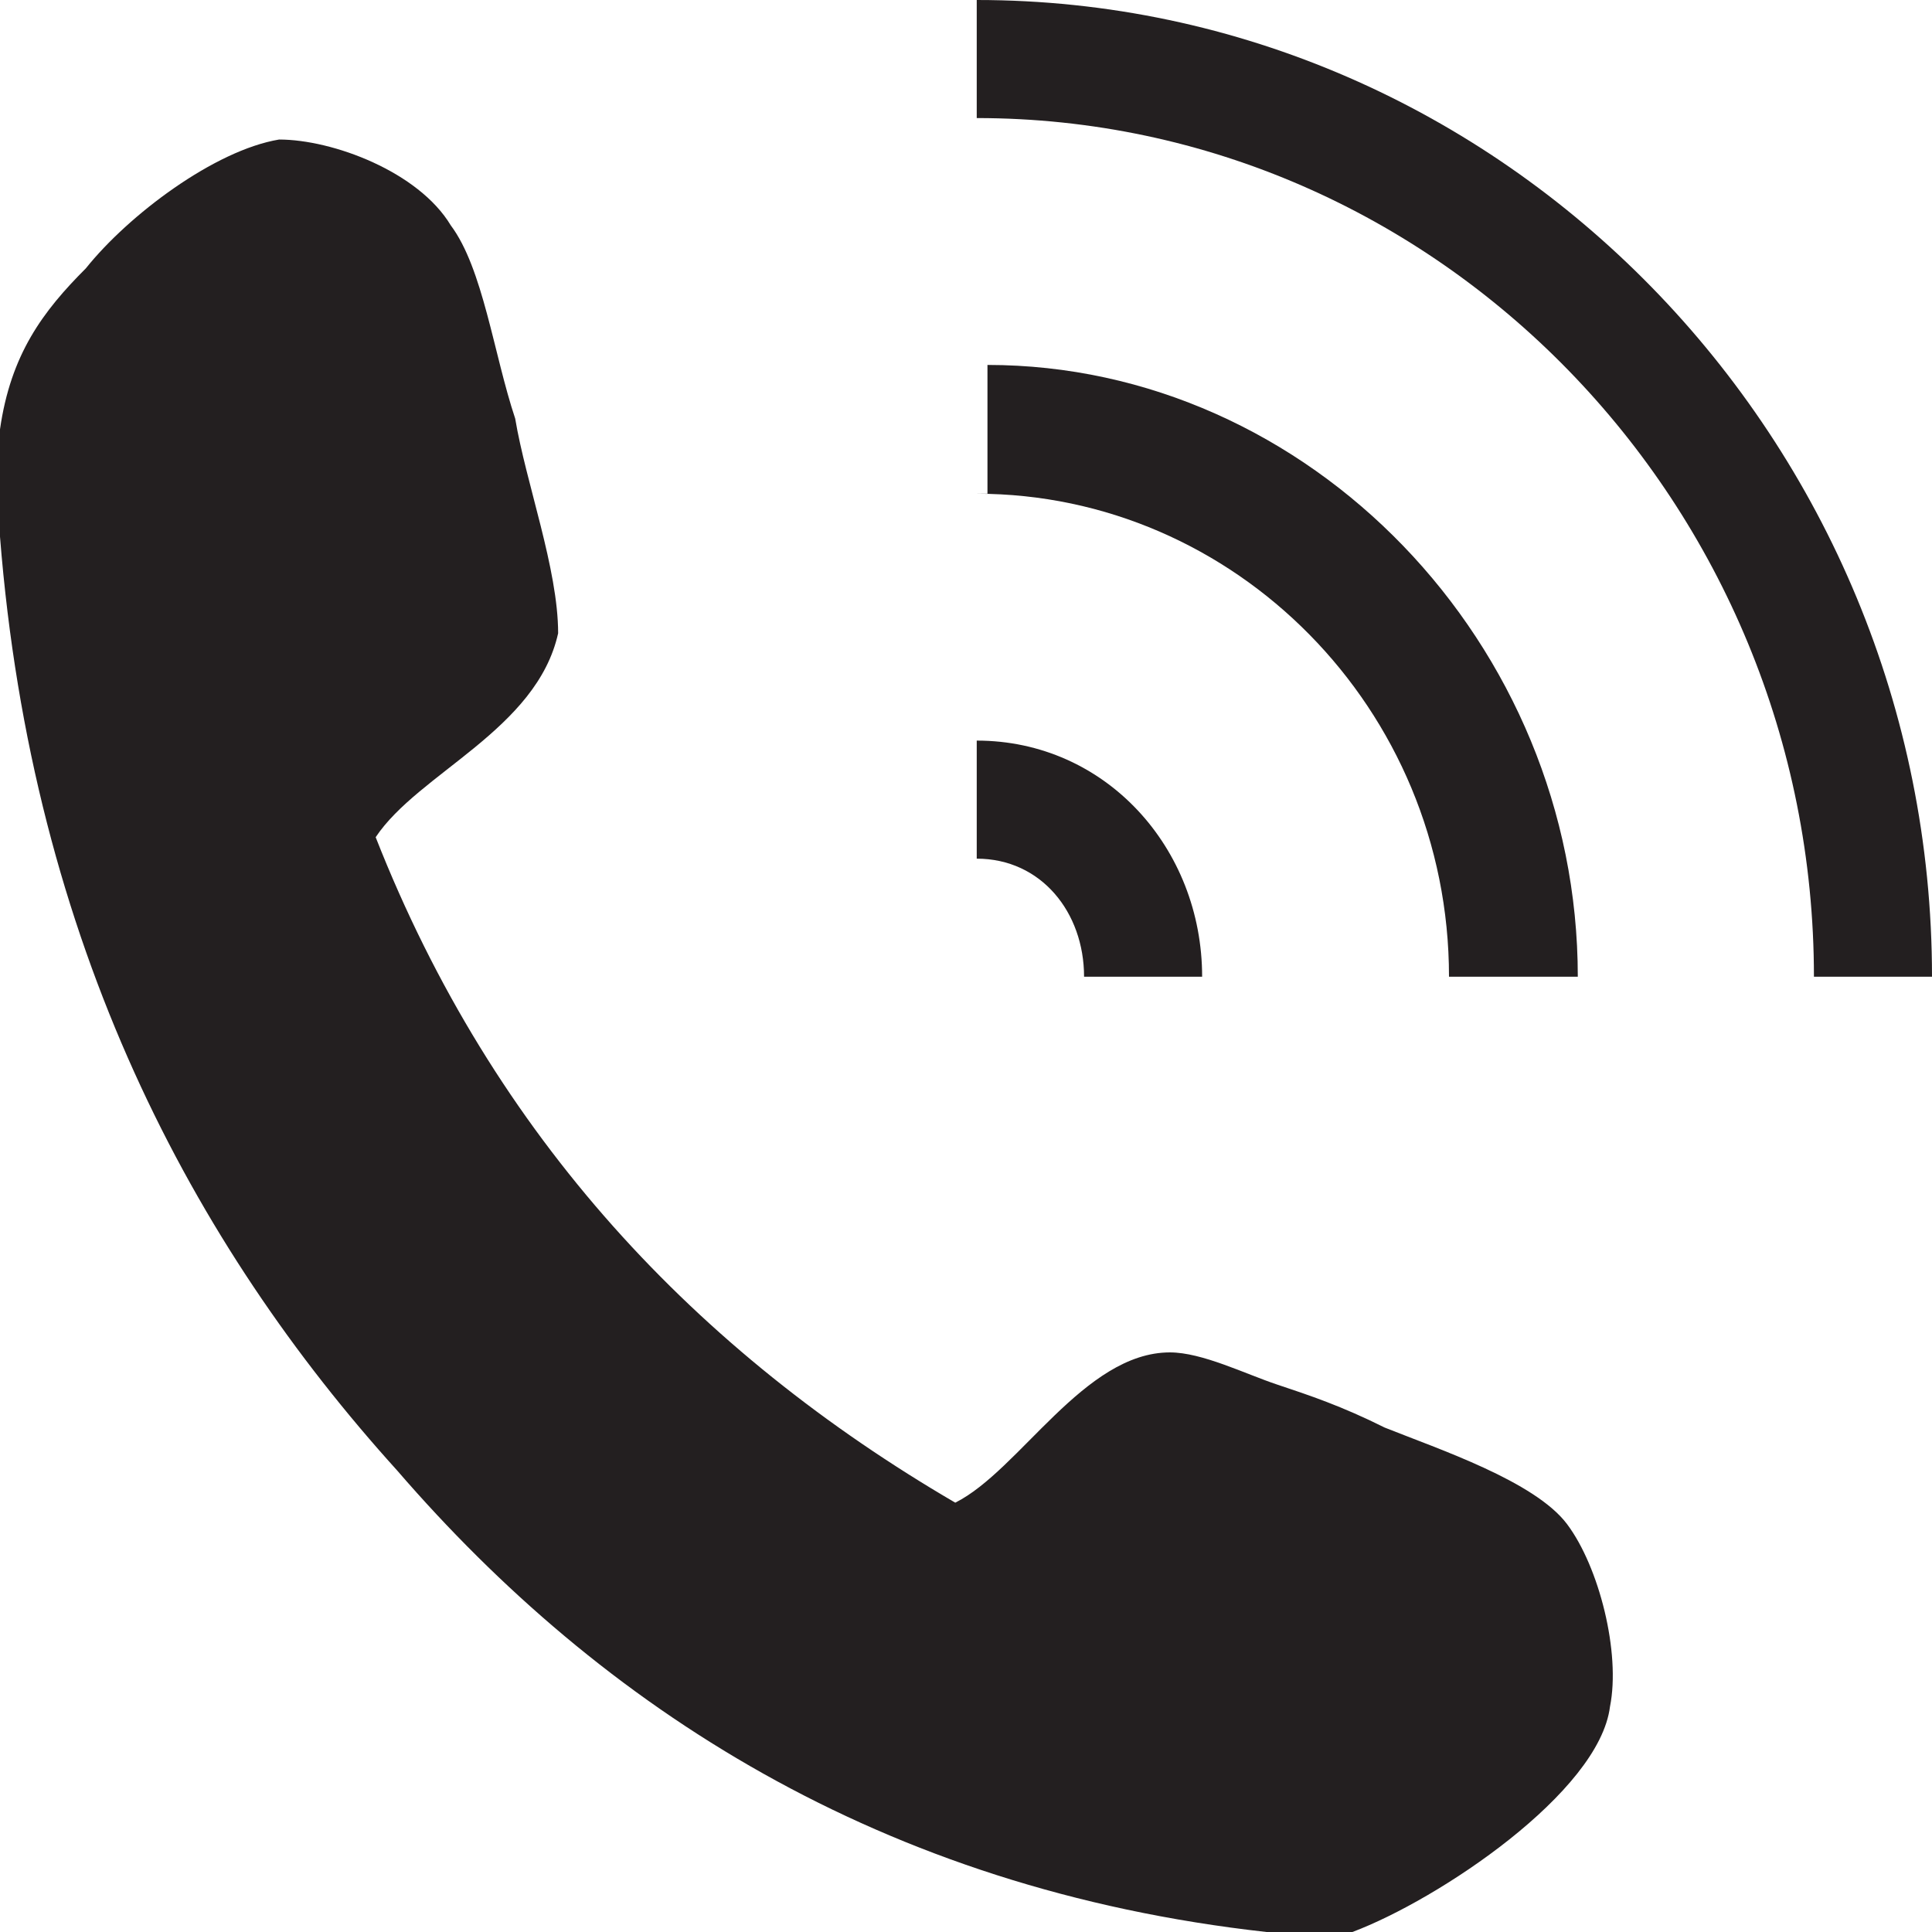
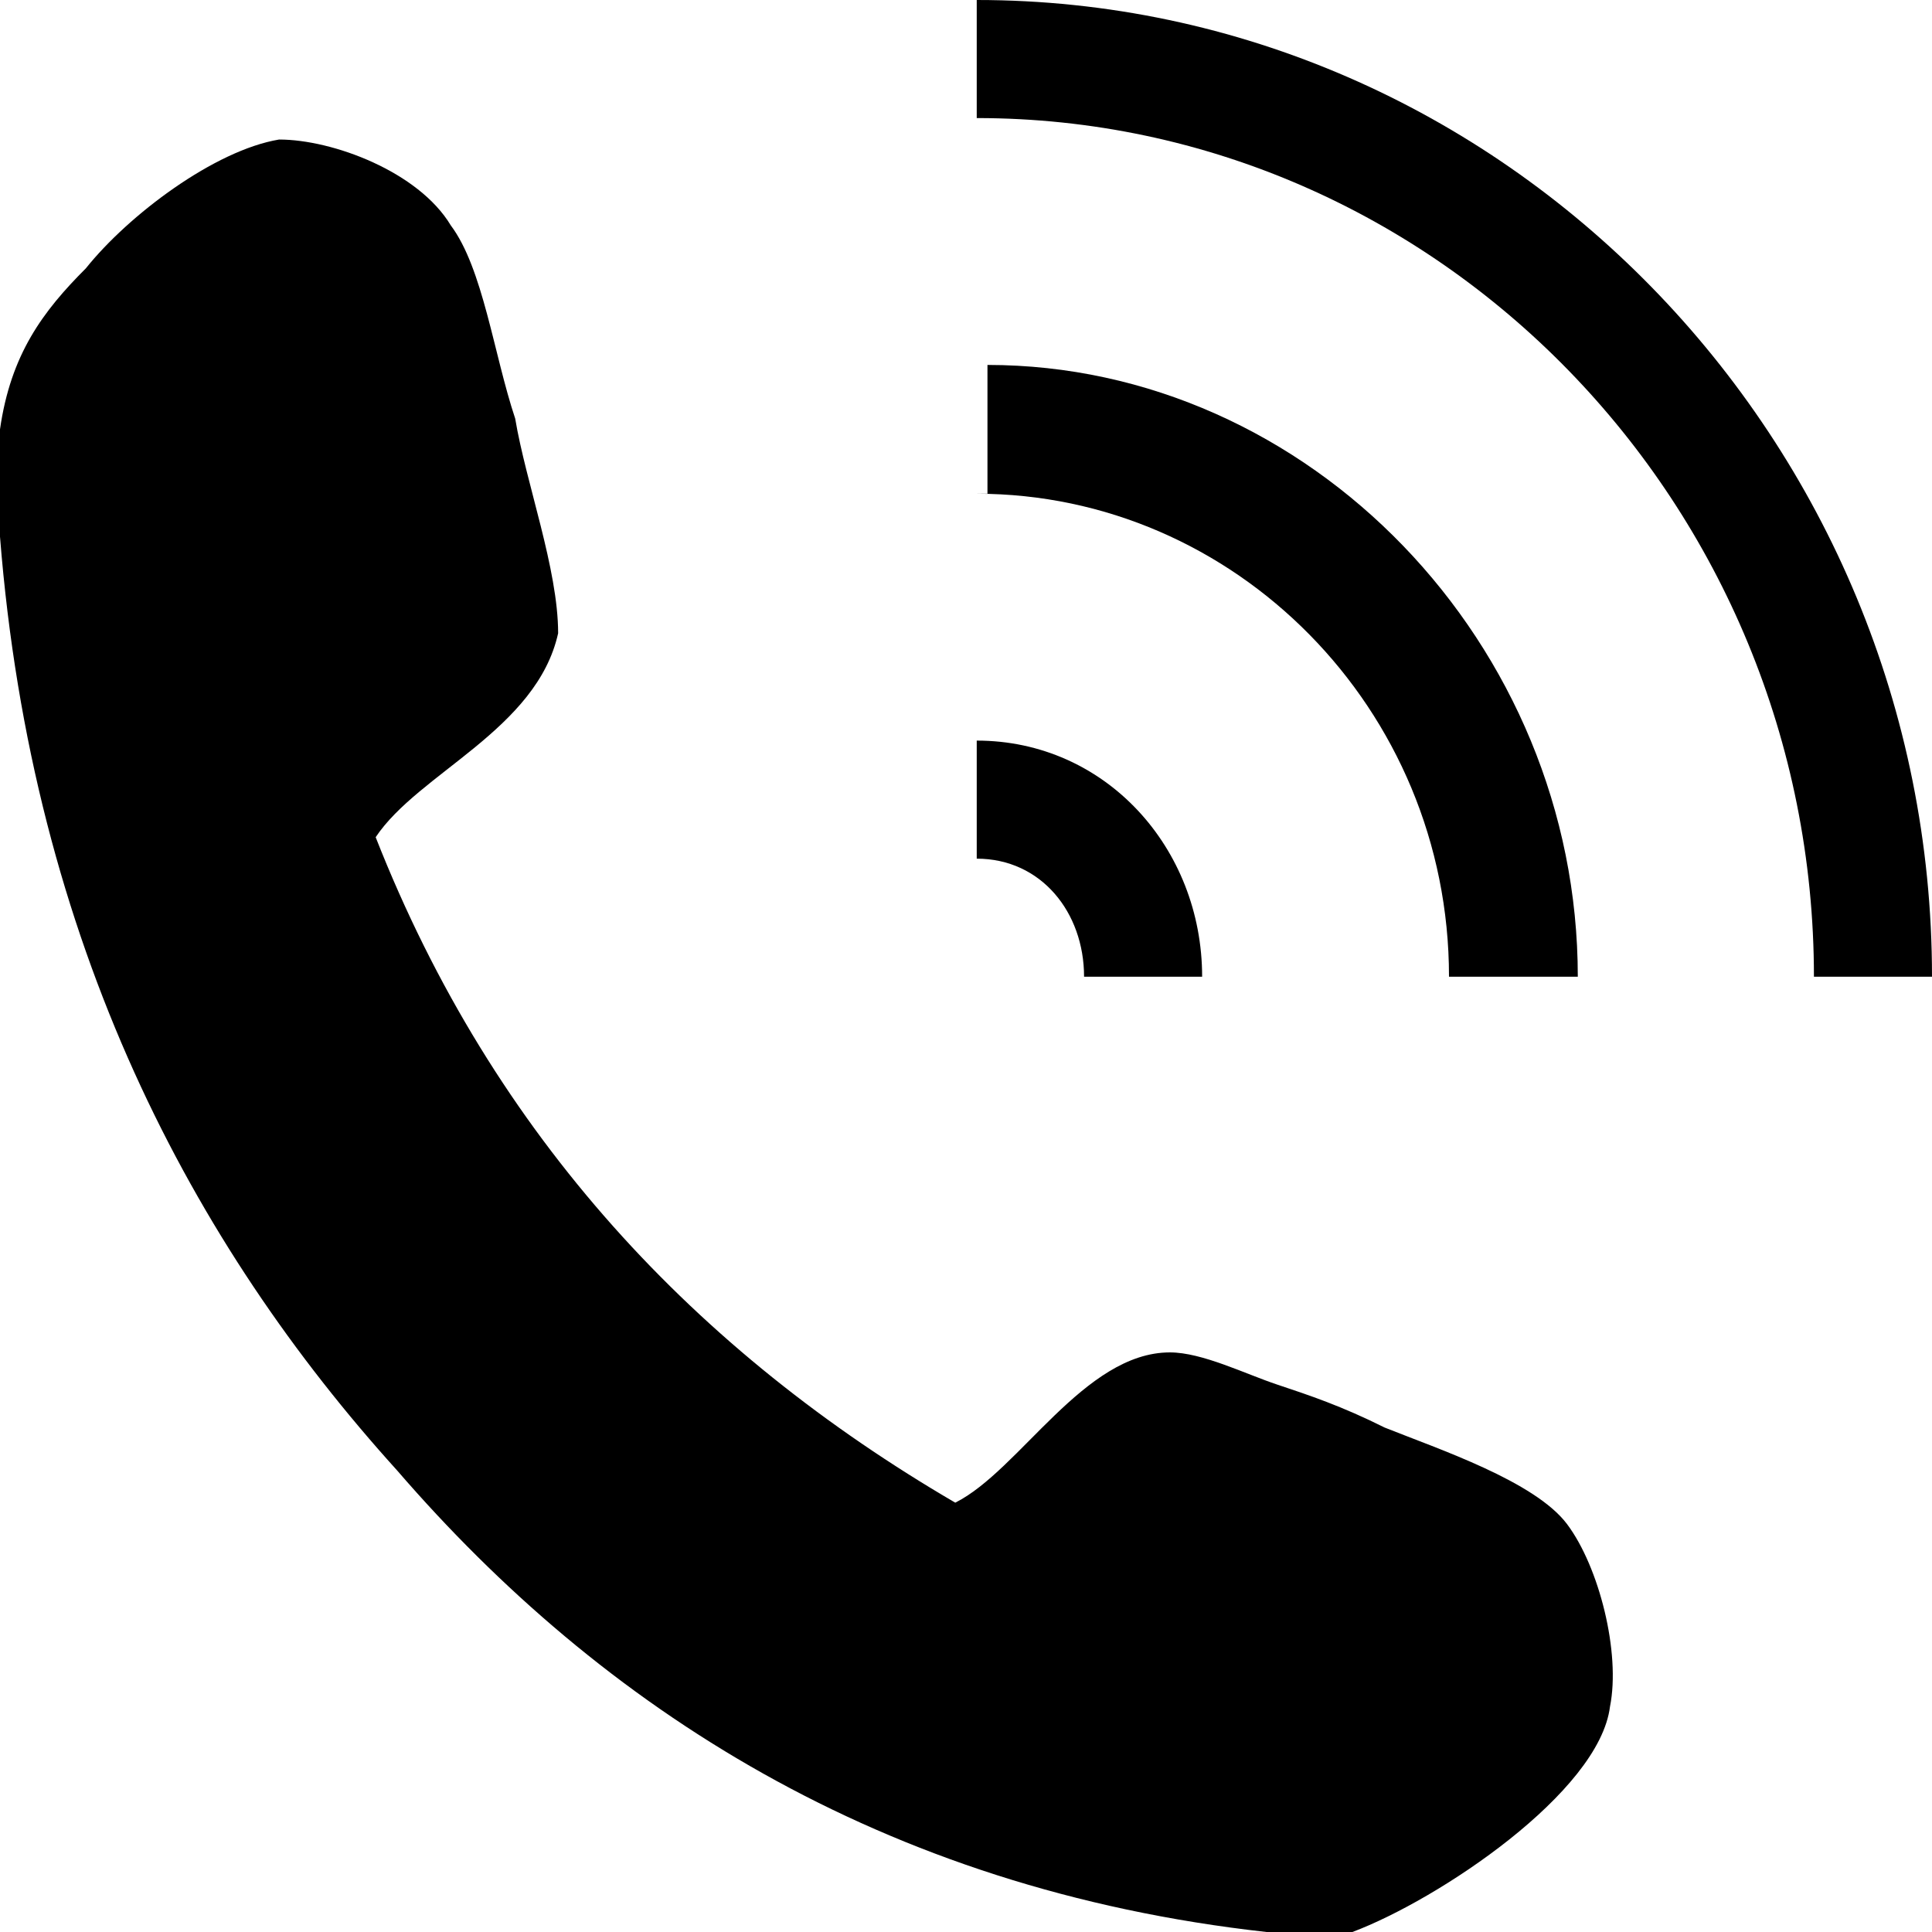
- <svg xmlns="http://www.w3.org/2000/svg" version="1.1" id="Layer_1" x="0" y="0" viewBox="0 0 18 18" xml:space="preserve">
-   <style>.st0{fill:#231f20}</style>
-   <path class="st0" d="M12.6 18h-.8c-3.6-.4-6.2-2.1-8.1-4.3C1.8 11.6.3 8.8 0 5V4c.1-.7.4-1.1.8-1.5C1.2 2 2 1.4 2.6 1.3c.5 0 1.3.3 1.6.8.3.4.4 1.2.6 1.8.1.6.4 1.4.4 2-.2.9-1.3 1.3-1.7 1.9 1.1 2.8 3 4.8 5.4 6.2.6-.3 1.2-1.4 2-1.4.3 0 .7.2 1 .3.3.1.6.2 1 .4.5.2 1.4.5 1.7.9.3.4.5 1.2.4 1.7-.1.8-1.6 1.8-2.4 2.1z" id="UrwUhy_1_" />
-   <path class="st0" d="M9.1 1.1c4.3 0 7.8 3.6 7.8 8H18c0-5-4-9.1-8.9-9.1v1.1zM9.1 6.9V8c.6 0 1 .5 1 1.1h1.1c0-1.2-.9-2.2-2.1-2.2z" />
-   <path class="st0" d="M9.1 4.6c2.4 0 4.4 2 4.4 4.5h1.2c0-3.1-2.5-5.7-5.5-5.7v1.2h-.1z" />
+ <svg xmlns="http://www.w3.org/2000/svg" width="18" height="18" viewBox="0 0 18 18">
+   <path d="M12.6 18h-.8c-3.6-.4-6.2-2.1-8.1-4.3C1.8 11.6.3 8.8 0 5V4c.1-.7.4-1.1.8-1.5C1.2 2 2 1.4 2.6 1.3c.5 0 1.3.3 1.6.8.3.4.4 1.2.6 1.8.1.6.4 1.4.4 2-.2.9-1.3 1.3-1.7 1.9 1.1 2.8 3 4.8 5.4 6.2.6-.3 1.2-1.4 2-1.4.3 0 .7.2 1 .3.3.1.6.2 1 .4.5.2 1.4.5 1.7.9.3.4.5 1.2.4 1.7-.1.8-1.6 1.8-2.4 2.1z" />
+   <path d="M9.1 1.1c4.3 0 7.8 3.6 7.8 8H18c0-5-4-9.1-8.9-9.1v1.1zm0 5.8V8c.6 0 1 .5 1 1.1h1.1c0-1.2-.9-2.2-2.1-2.2z" />
+   <path d="M9.1 4.6c2.4 0 4.4 2 4.4 4.5h1.2c0-3.1-2.5-5.7-5.5-5.7v1.2h-.1z" />
</svg>
